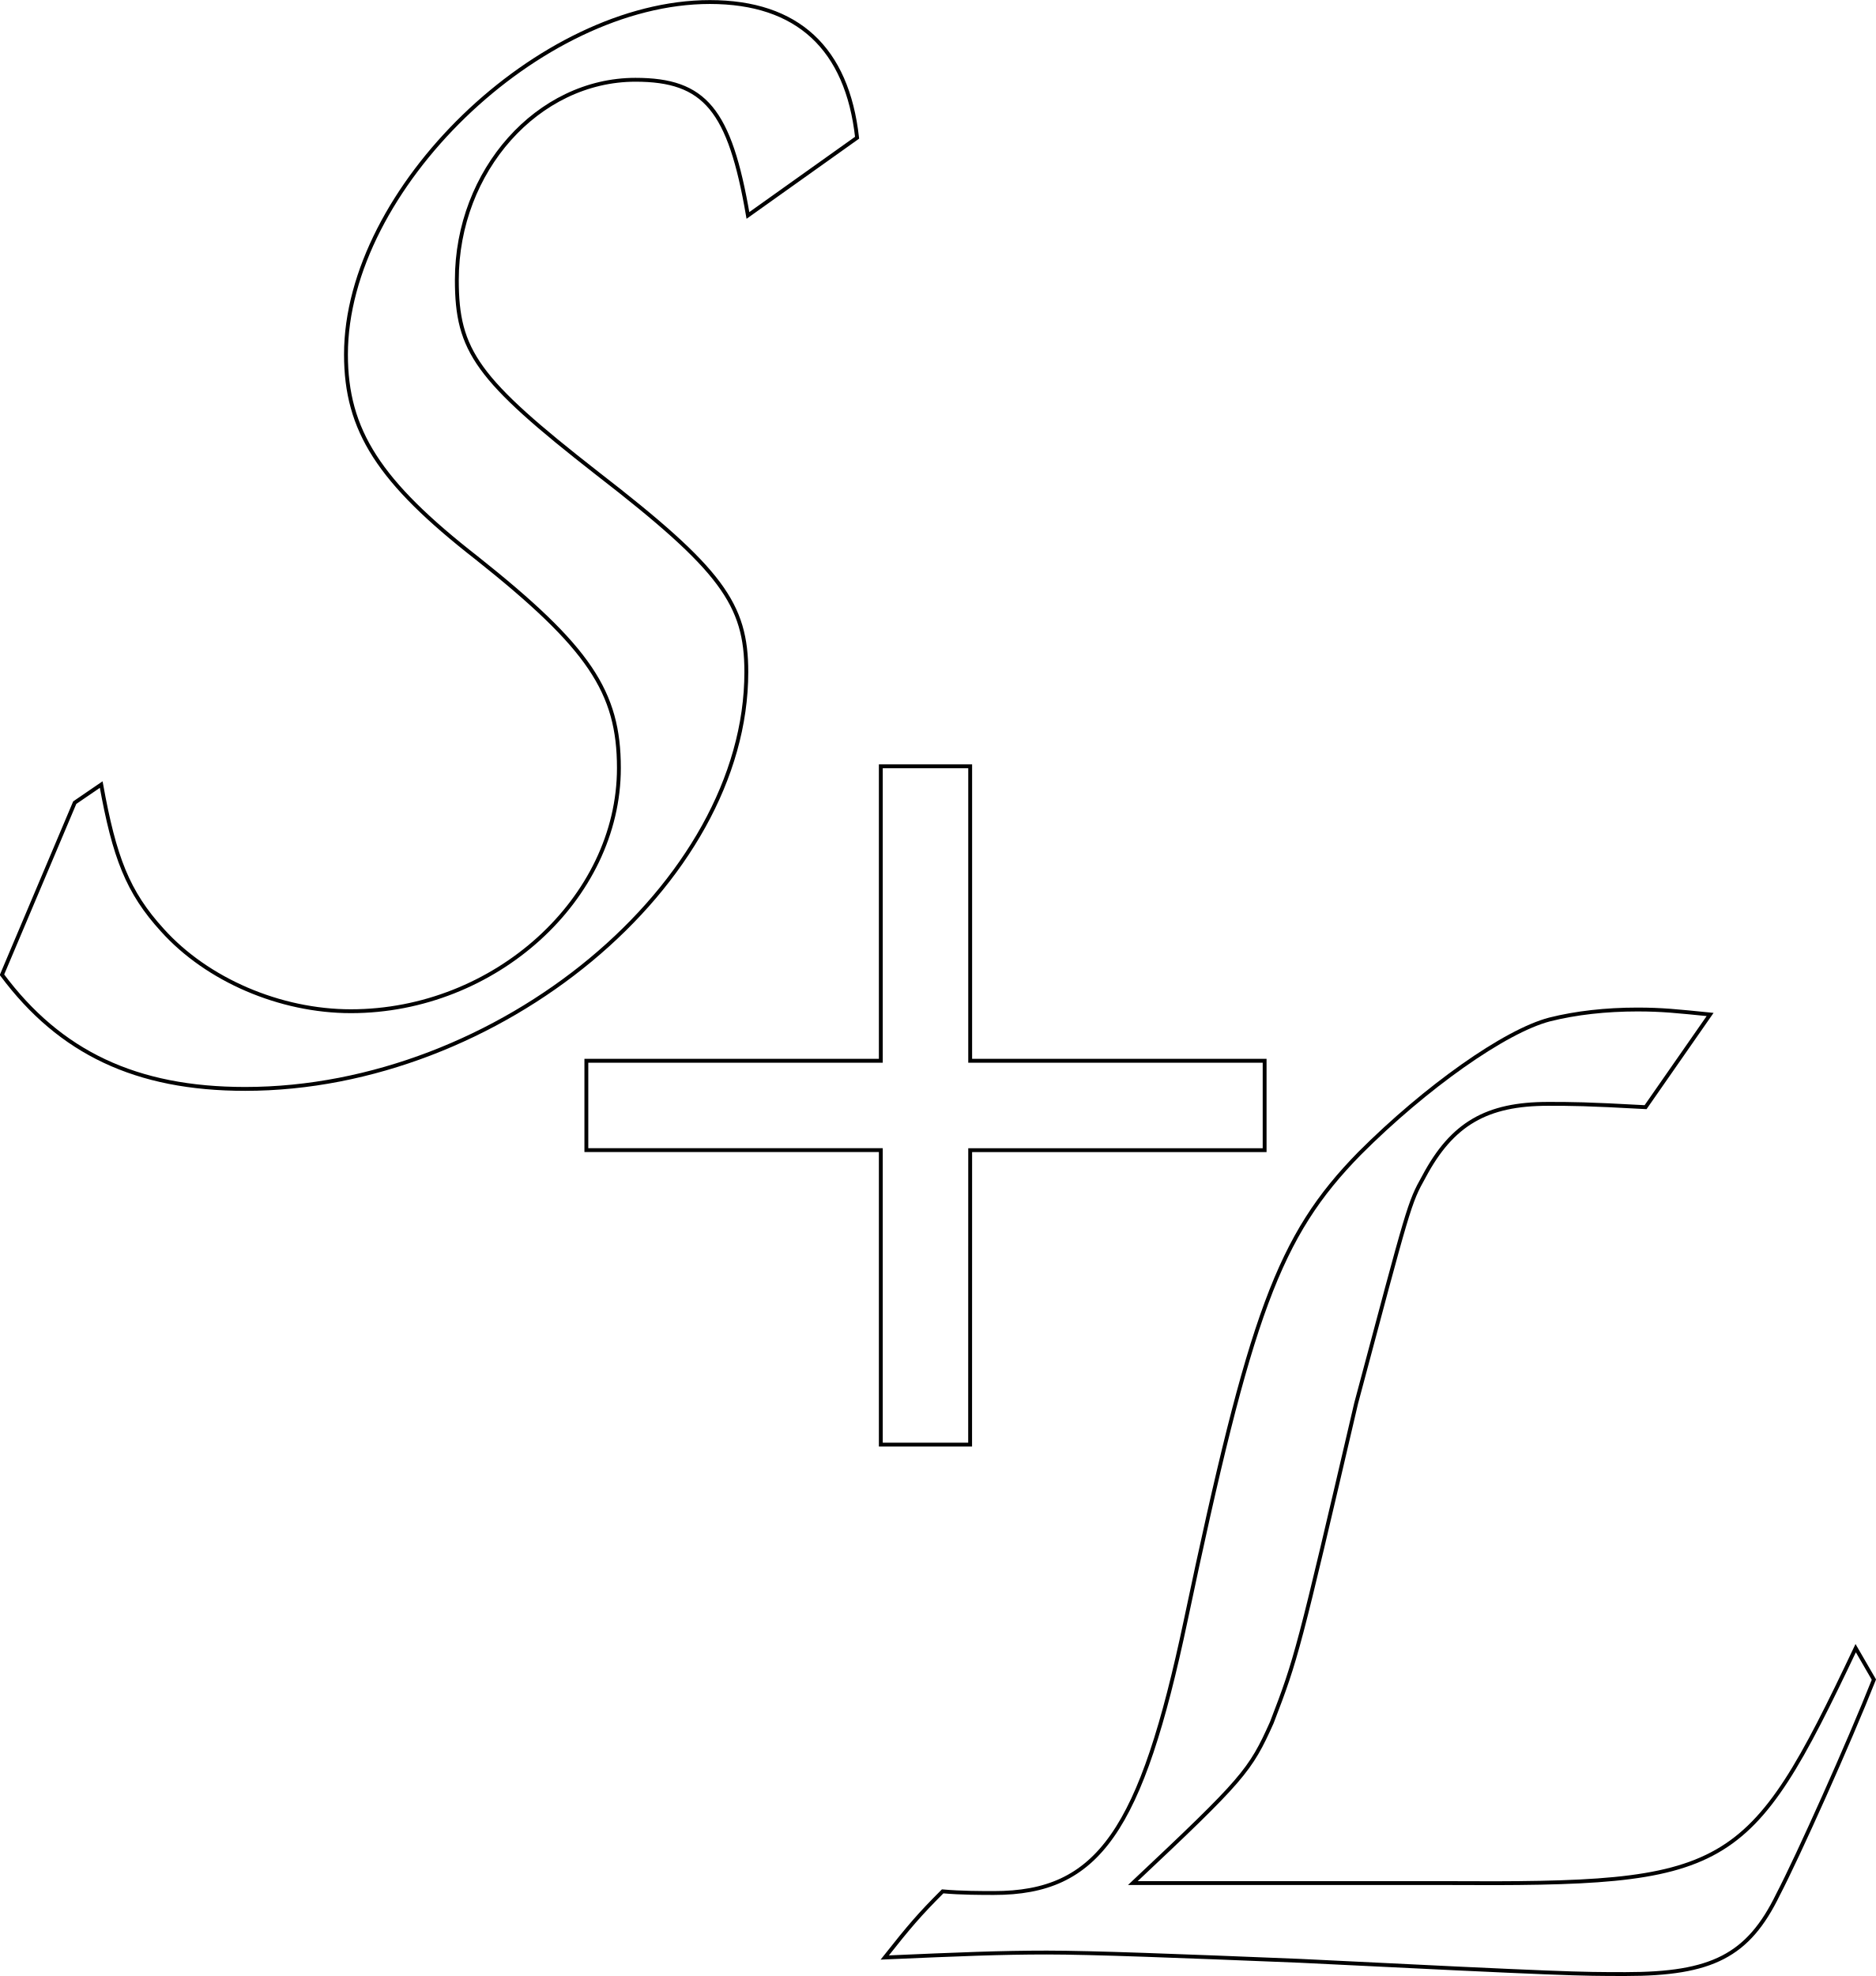
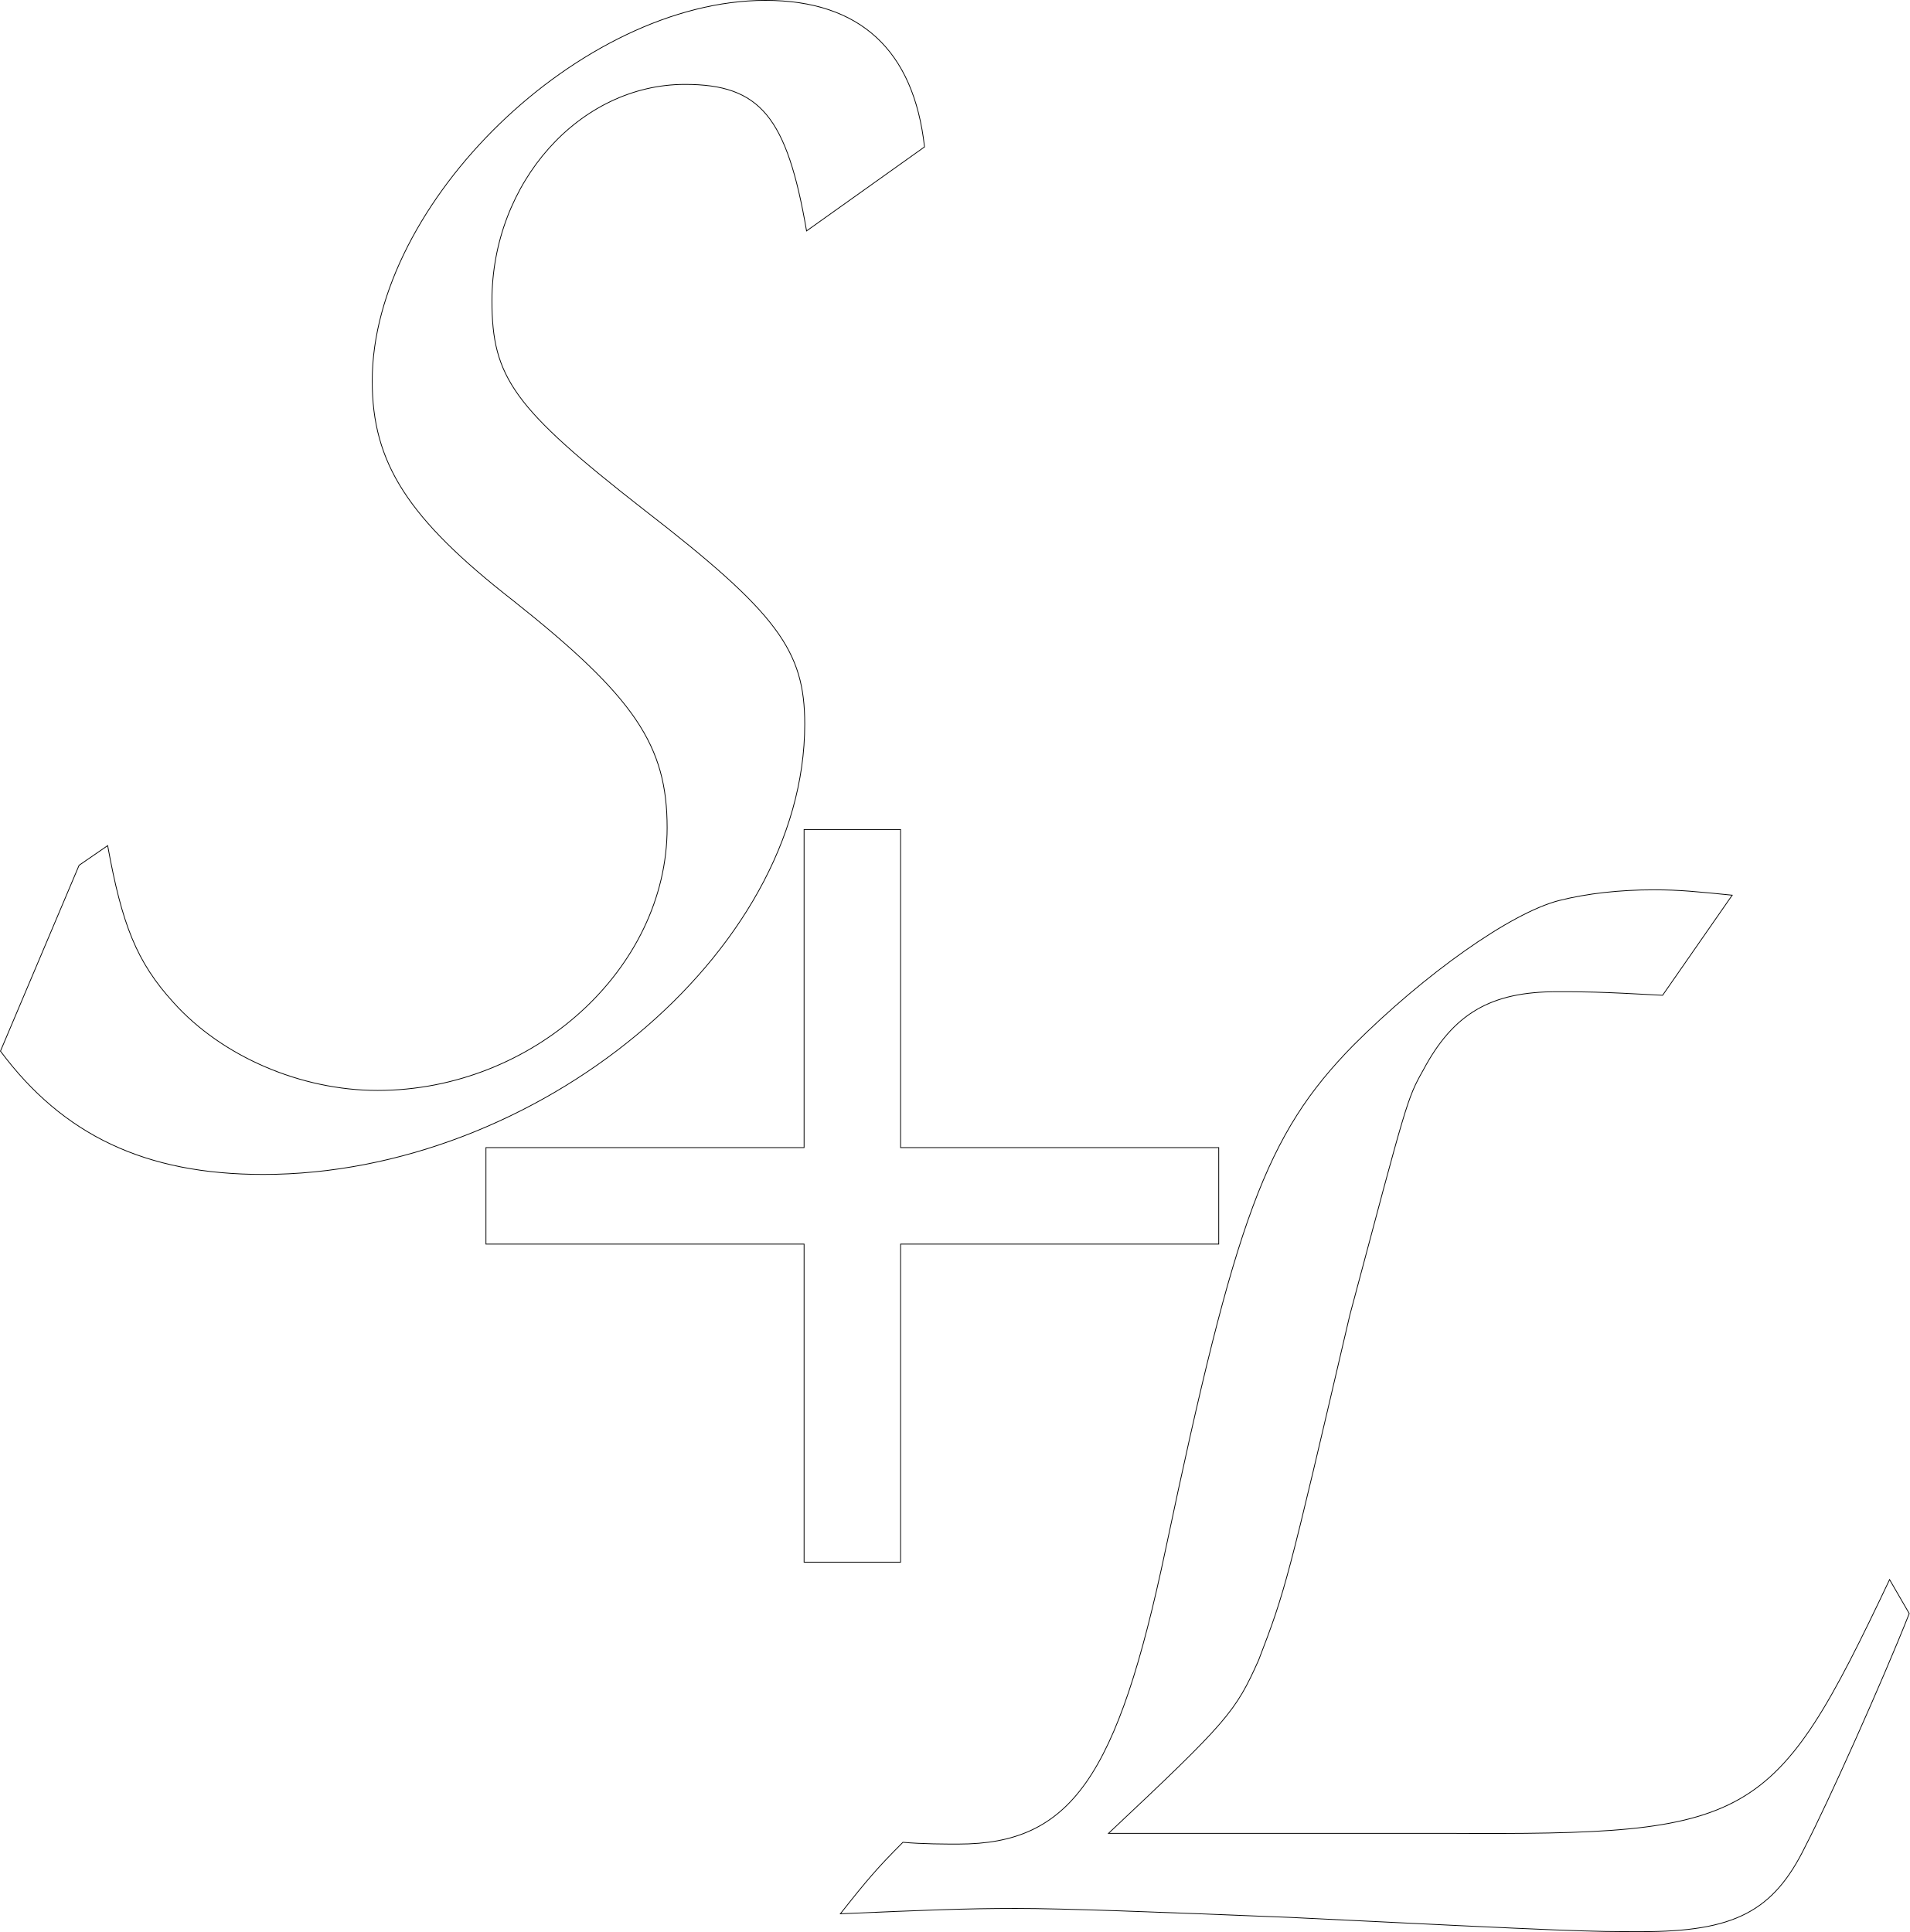
- <svg xmlns="http://www.w3.org/2000/svg" width="34.006mm" height="35.814mm" viewBox="0 0 34.006 35.814" version="1.1" id="svg1">
+ <svg xmlns="http://www.w3.org/2000/svg" width="47.113mm" height="47.676mm" viewBox="0 0 47.113 47.676" version="1.1" id="svg1">
  <defs id="defs1" />
-   <g id="layer1" transform="translate(-81.81065,-79.25937)">
+   <g id="layer1" transform="translate(-84.1622,-58.90069)">
    <g id="text1" style="font-size:25.4px;line-height:0.35;font-family:'Helvetica Neue';-inkscape-font-specification:'Helvetica Neue';letter-spacing:0.91px;fill:none;stroke:#000000;stroke-width:0.265;stroke-dasharray:none;stroke-opacity:1" aria-label="S&#10; +&#10;   L" transform="translate(-1.009559,0.06923269)">
      <g id="text2" style="font-size:29.986px;line-height:0.3;font-family:Z003;-inkscape-font-specification:Z003;stroke-width:0.07" aria-label="S&#10; +&#10;  L">
-         <path d="m 84.175,93.738 -1.319,3.119 c 1.05,1.409 2.429,2.069 4.408,2.069 4.588,0 9.086,-3.718 9.086,-7.556 0,-1.229 -0.45,-1.859 -2.699,-3.598 -2.189,-1.709 -2.549,-2.219 -2.549,-3.508 0,-1.979 1.469,-3.628 3.238,-3.628 1.259,0 1.709,0.54 2.039,2.459 l 1.979,-1.409 c -0.18,-1.619 -1.079,-2.459 -2.669,-2.459 -3.089,0 -6.597,3.388 -6.597,6.387 0,1.379 0.6,2.309 2.369,3.688 2.039,1.619 2.579,2.429 2.579,3.808 0,2.369 -2.249,4.408 -4.858,4.408 -1.289,0 -2.609,-0.57 -3.418,-1.469 -0.63,-0.69 -0.87,-1.319 -1.109,-2.639 z" id="path3" />
-         <path d="m 100.408,100.036 h 5.338 V 98.416 H 100.408 V 93.079 H 98.788 V 98.416 h -5.338 v 1.619 h 5.338 v 5.338 h 1.619 z" id="path4" />
-         <path d="m 113.822,97.577 c -0.6,-0.06 -0.87,-0.09 -1.319,-0.09 -0.57,0 -1.109,0.06 -1.589,0.18 -0.81,0.21 -2.249,1.229 -3.448,2.429 -1.469,1.499 -1.979,2.909 -3.149,8.456 -0.81,3.838 -1.589,4.948 -3.478,4.948 -0.21,0 -0.6,0 -0.93,-0.03 -0.42,0.42 -0.6,0.63 -1.05,1.199 1.379,-0.06 2.099,-0.09 2.939,-0.09 0.81,0 2.369,0.06 4.588,0.15 4.858,0.24 5.038,0.24 5.907,0.24 1.559,0 2.219,-0.33 2.759,-1.439 0.36,-0.69 1.289,-2.759 1.739,-3.898 l -0.33,-0.57 c -1.949,4.108 -2.279,4.288 -7.437,4.258 h -5.667 c 2.009,-1.889 2.129,-2.039 2.519,-2.909 0.45,-1.169 0.48,-1.289 1.529,-5.787 0.96,-3.598 0.96,-3.628 1.229,-4.108 0.51,-0.96 1.139,-1.319 2.249,-1.319 0.42,0 0.69,0 1.769,0.06 z" id="path5" />
+         <g id="text5" style="font-size:44.097px;line-height:0.35;stroke-width:0.019" aria-label="S&#10; +&#10;  L">
+           <path d="m 87.123,80.184 -1.94,4.586 c 1.543,2.073 3.572,3.043 6.482,3.043 6.747,0 13.361,-5.468 13.361,-11.112 0,-1.808 -0.661,-2.734 -3.969,-5.292 -3.219,-2.514 -3.748,-3.263 -3.748,-5.159 0,-2.91 2.161,-5.336 4.763,-5.336 1.852,0 2.514,0.794 2.999,3.616 l 2.91,-2.073 c -0.265,-2.381 -1.587,-3.616 -3.925,-3.616 -4.542,0 -9.701,4.983 -9.701,9.393 0,2.028 0.882,3.395 3.484,5.424 2.999,2.381 3.792,3.572 3.792,5.6 0,3.484 -3.307,6.482 -7.144,6.482 -1.896,0 -3.836,-0.838 -5.027,-2.161 C 88.534,82.565 88.181,81.639 87.828,79.699 Z" id="path8" />
+           <path d="m 107.391,89.532 h 7.849 v -2.381 h -7.849 v -7.849 h -2.381 v 7.849 h -7.849 v 2.381 h 7.849 v 7.849 h 2.381 z" id="path9" />
+           <path d="m 127.908,80.922 c -0.882,-0.088 -1.279,-0.132 -1.94,-0.132 -0.838,0 -1.632,0.088 -2.337,0.265 -1.191,0.309 -3.307,1.808 -5.071,3.572 -2.161,2.205 -2.91,4.277 -4.63,12.435 -1.191,5.644 -2.337,7.276 -5.115,7.276 -0.309,0 -0.882,0 -1.367,-0.044 -0.617,0.617 -0.882,0.926 -1.543,1.764 2.028,-0.088 3.087,-0.132 4.322,-0.132 1.191,0 3.484,0.088 6.747,0.22 7.144,0.353 7.408,0.353 8.687,0.353 2.293,0 3.263,-0.485 4.057,-2.117 0.529,-1.014 1.896,-4.057 2.558,-5.733 l -0.485,-0.838 c -2.866,6.041 -3.351,6.306 -10.936,6.262 h -8.334 c 2.955,-2.778 3.131,-2.999 3.704,-4.277 0.661,-1.72 0.706,-1.896 2.249,-8.511 1.411,-5.292 1.411,-5.336 1.808,-6.041 0.75,-1.411 1.676,-1.94 3.307,-1.94 0.617,0 1.014,0 2.602,0.088 z" id="path10" />
+         </g>
      </g>
    </g>
  </g>
</svg>
